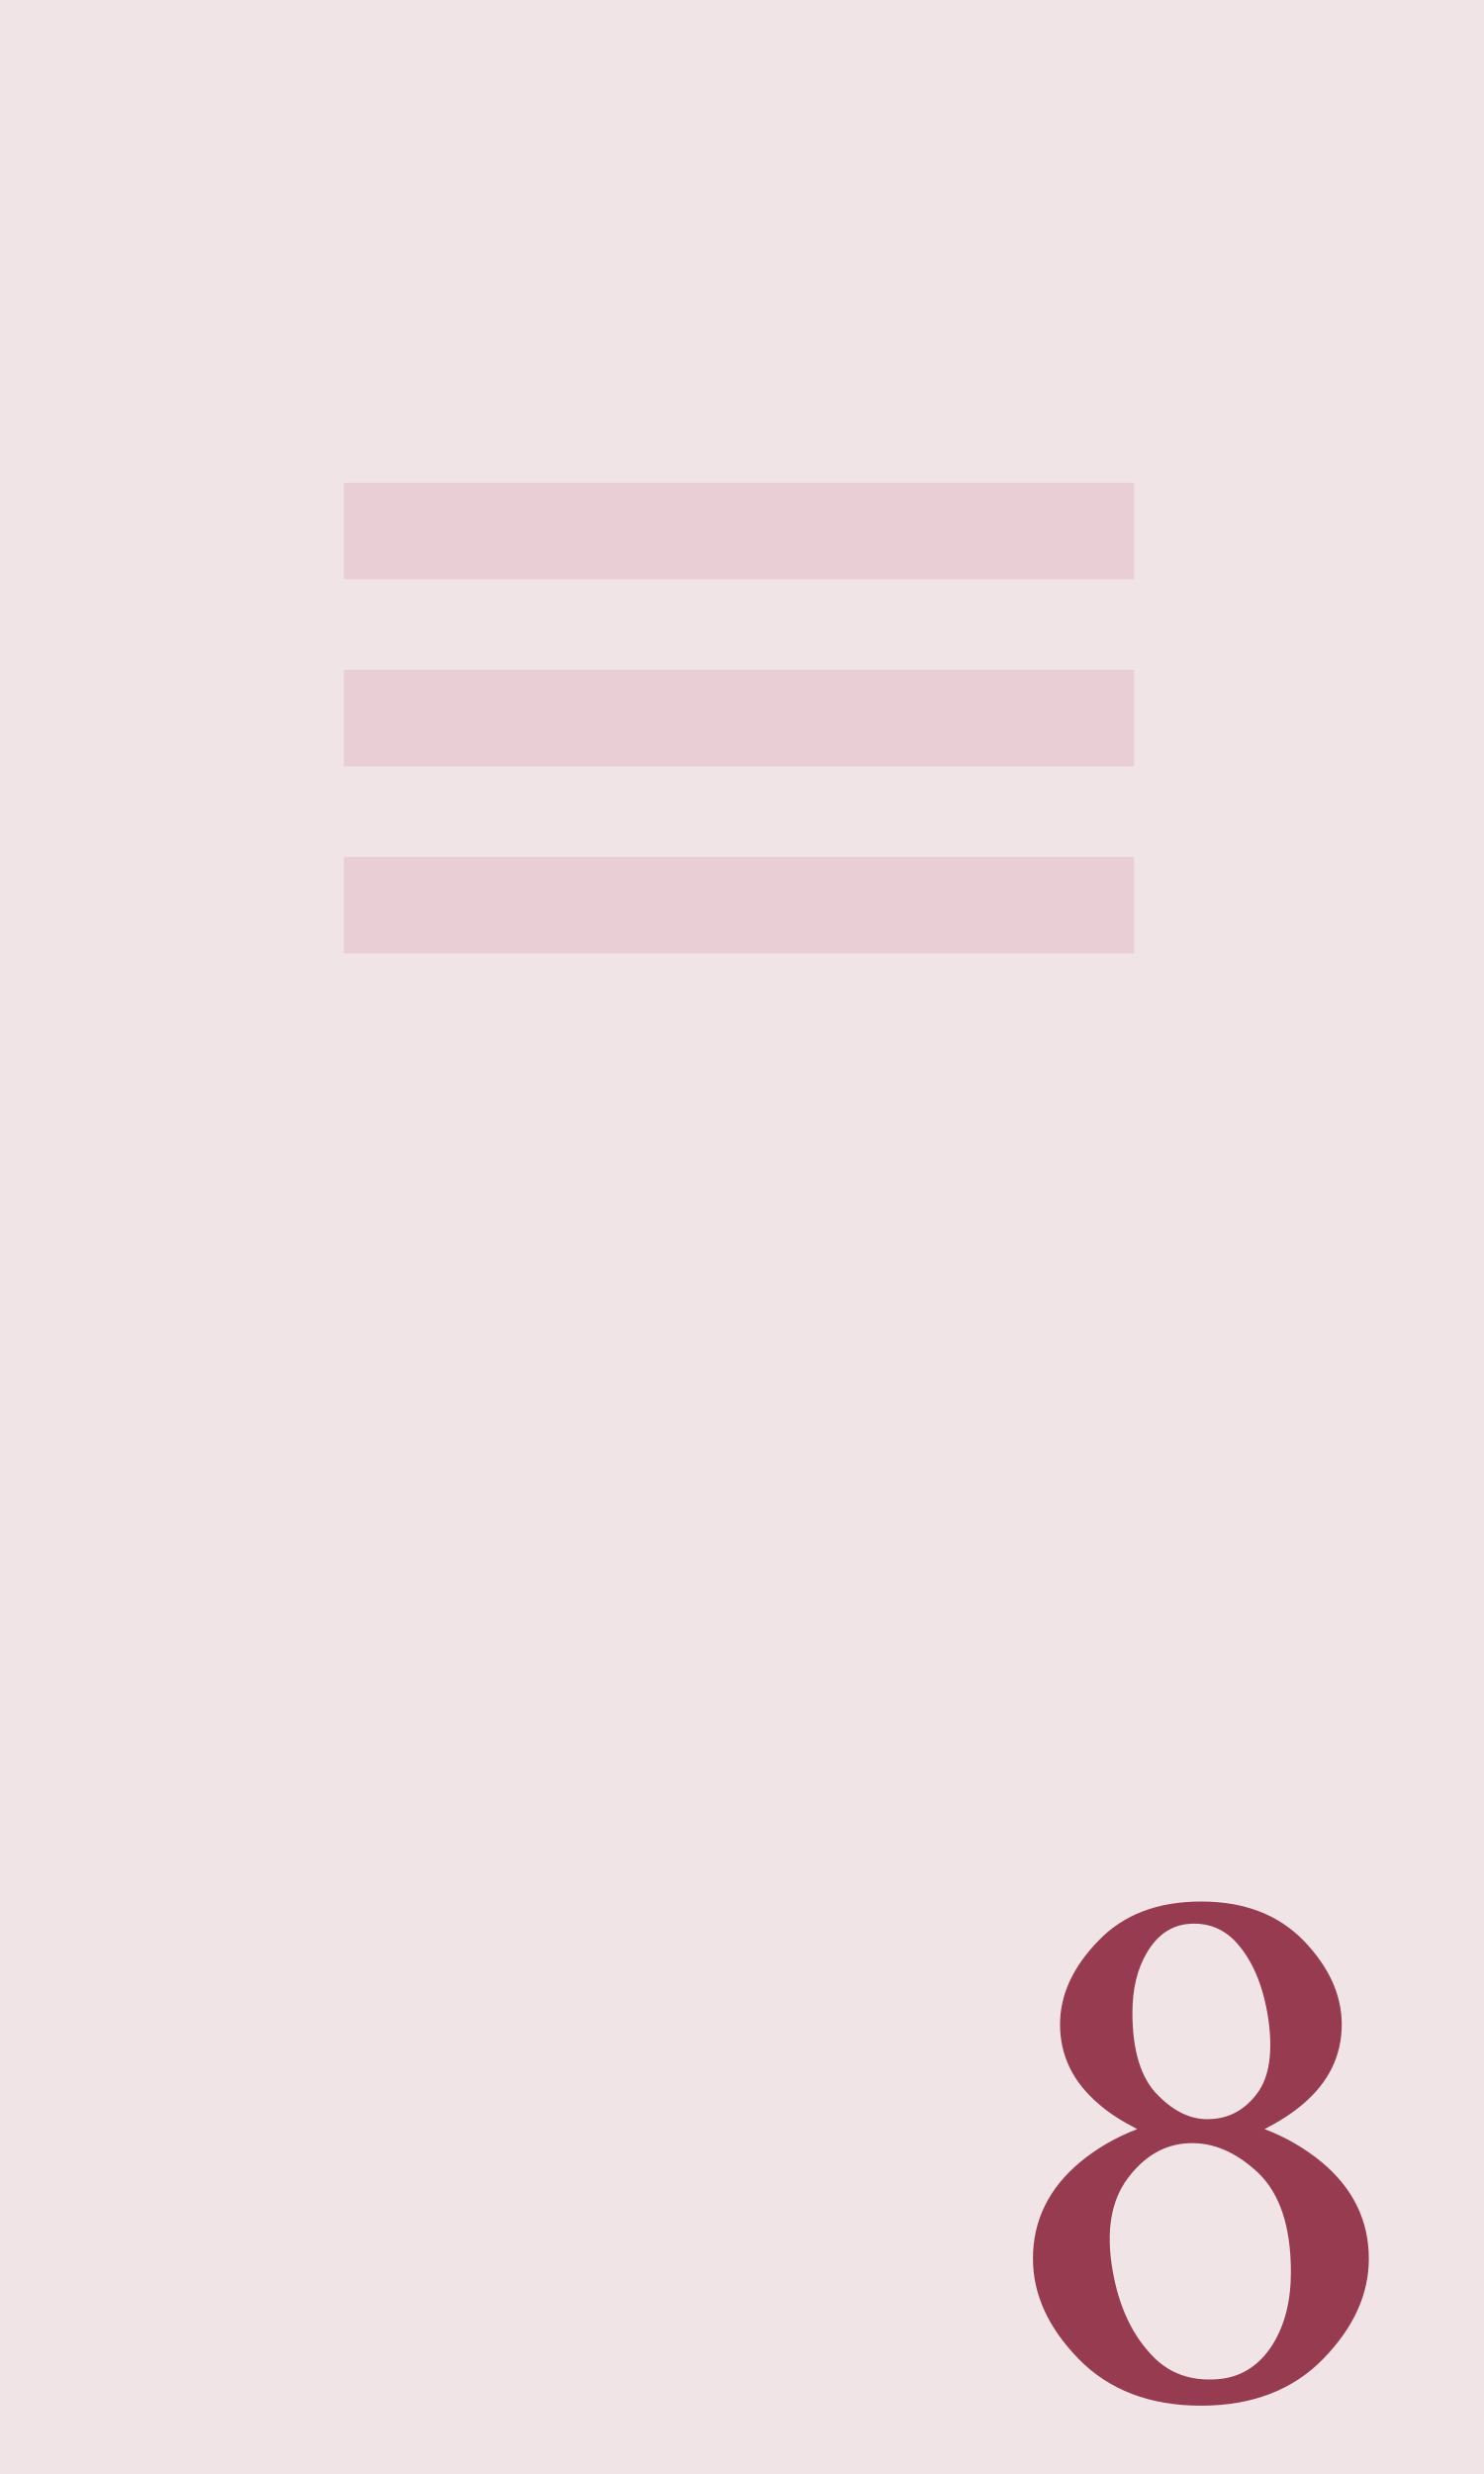
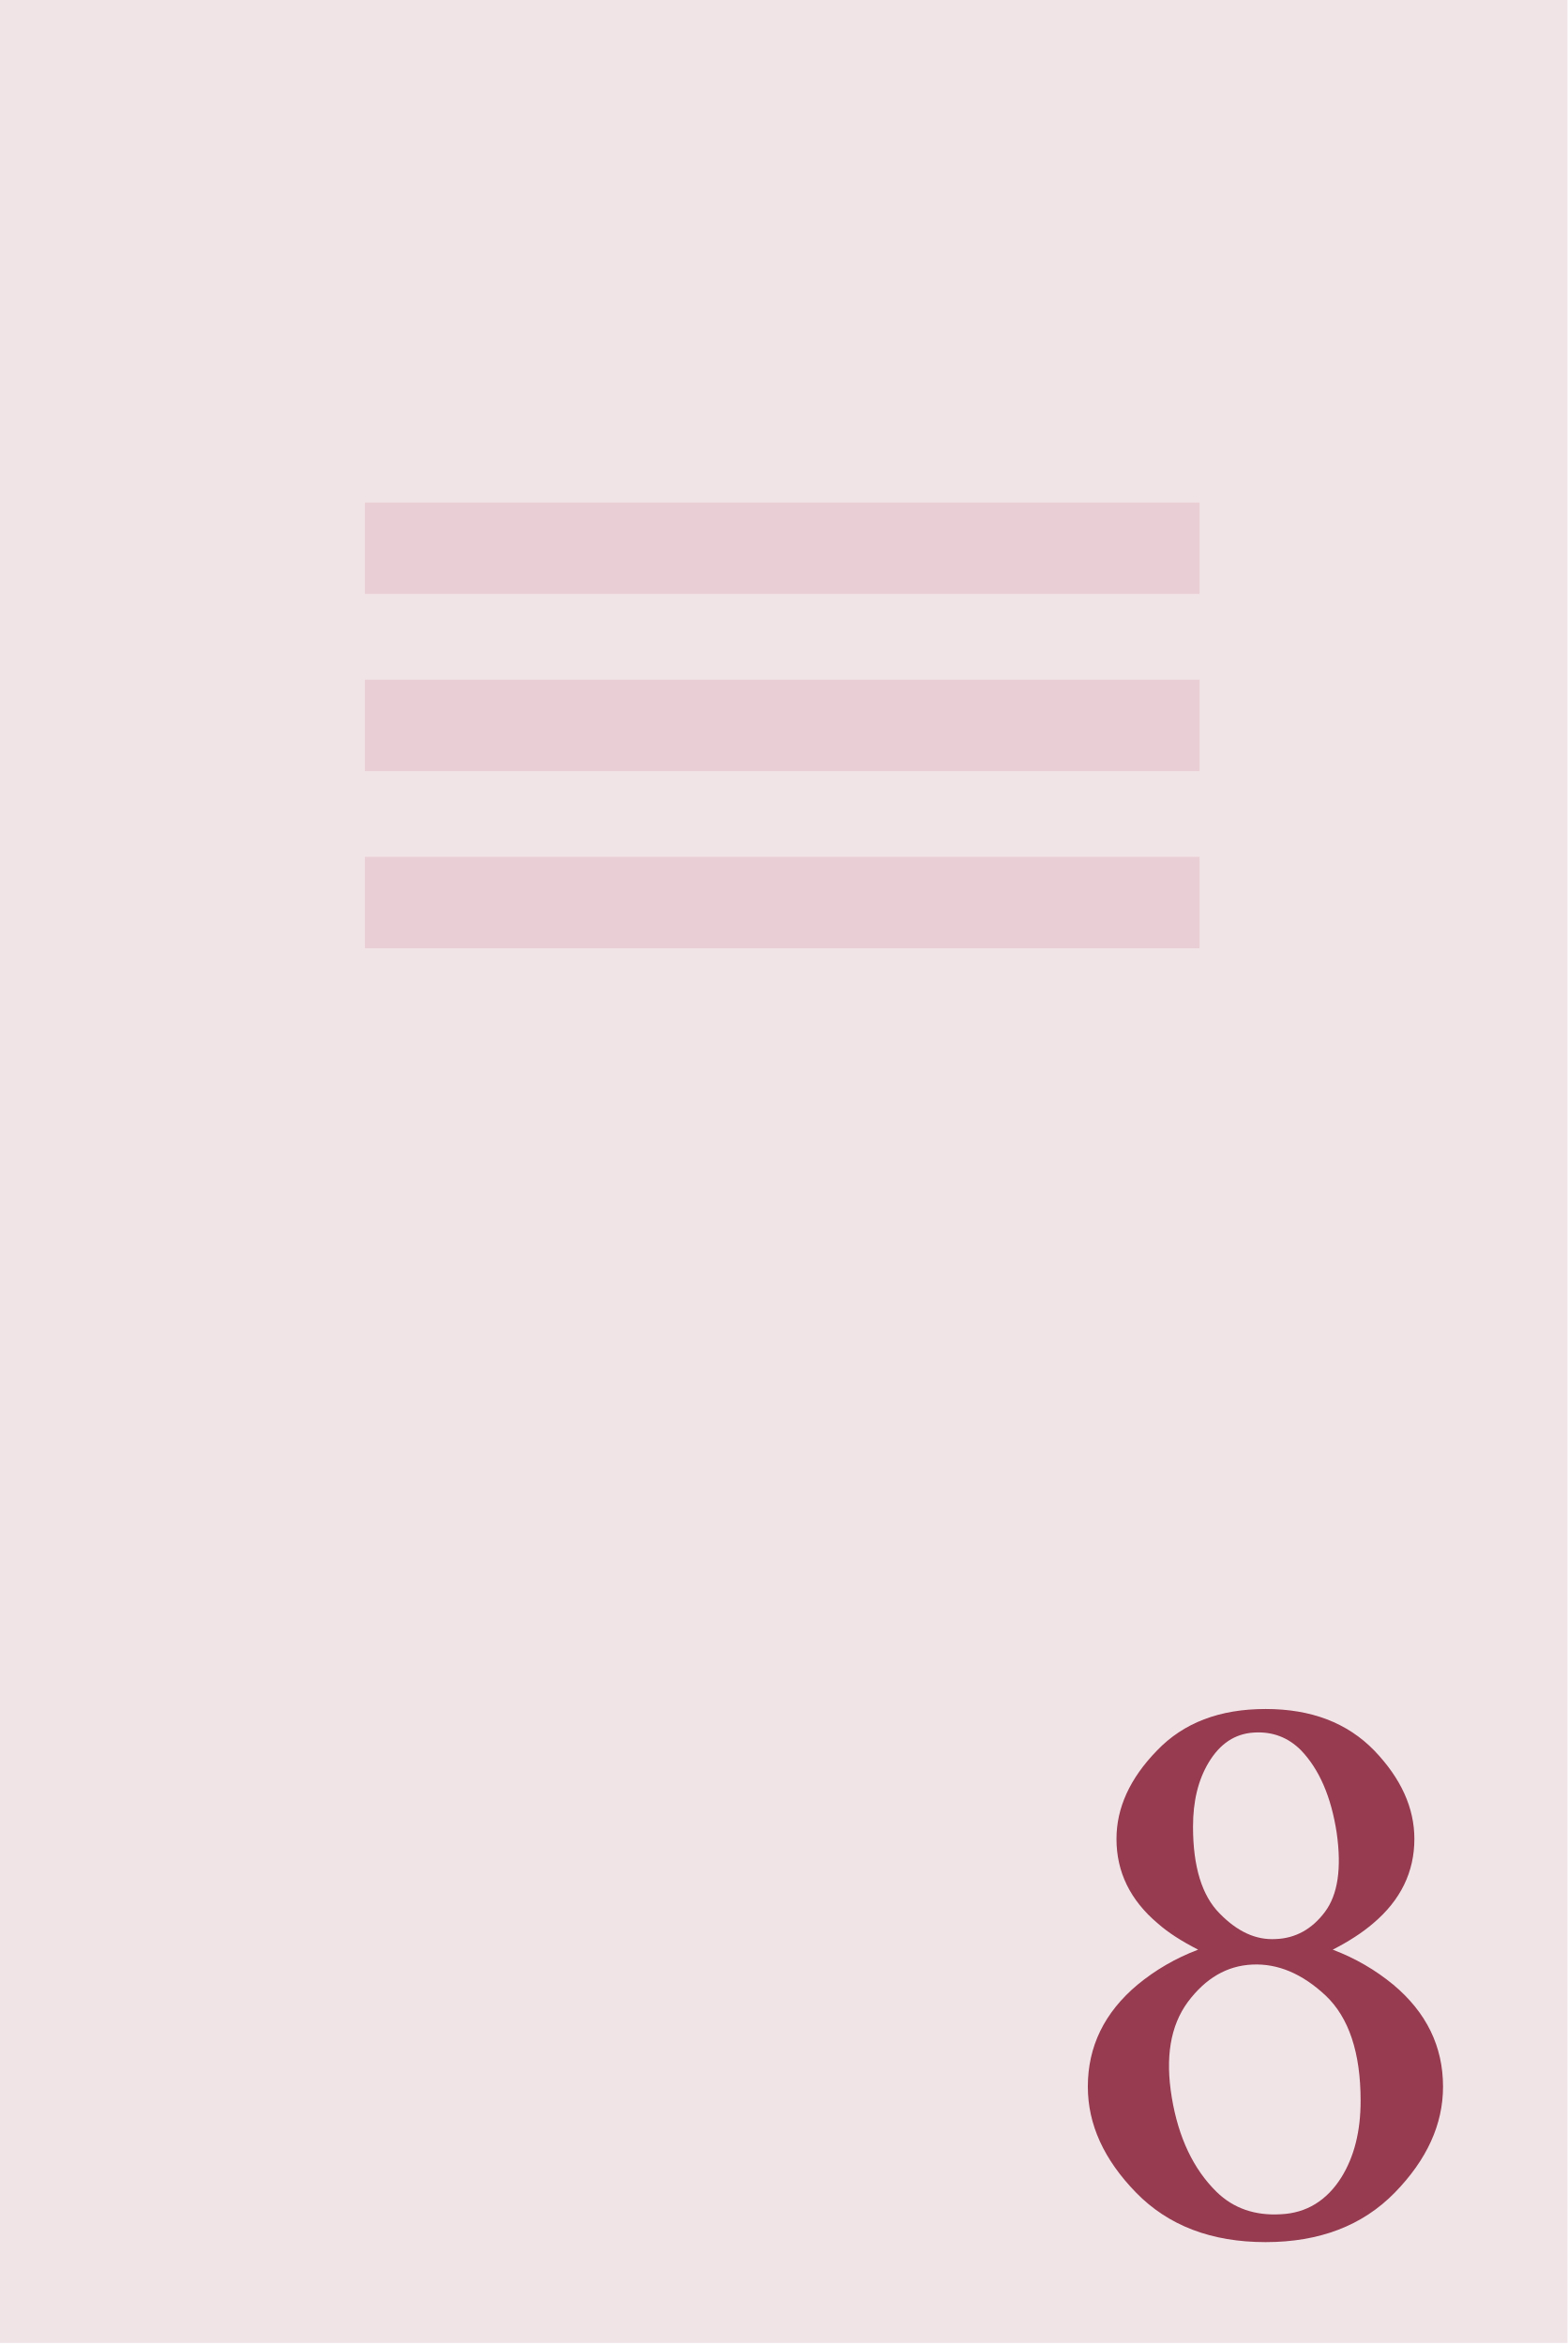
- <svg xmlns="http://www.w3.org/2000/svg" width="246" height="410" viewBox="0 0 246 410" fill="none">
-   <rect width="246" height="410" fill="#F1E4E7" />
-   <rect x="57" y="80" width="131" height="16" fill="#E9CFD5" />
-   <rect x="57" y="111" width="131" height="16" fill="#E9CFD5" />
-   <rect x="57" y="142" width="131" height="16" fill="#E9CFD5" />
-   <path d="M190.18 323.495C188.519 326.264 187.719 329.586 187.719 333.585C187.719 339.86 189.134 344.413 191.902 347.182C194.671 350.012 197.562 351.365 200.7 351.181C203.776 351.058 206.36 349.643 208.391 346.936C210.421 344.229 211.036 340.106 210.236 334.508C209.375 328.909 207.529 324.603 204.638 321.588C202.607 319.558 200.146 318.635 197.255 318.819C194.302 319.004 191.964 320.542 190.18 323.495ZM210.975 388.525C213.005 385.265 213.989 381.266 213.989 376.528C213.989 368.961 212.144 363.485 208.514 360.04C204.822 356.595 201.008 354.995 197.009 355.18C193.01 355.364 189.688 357.333 186.919 361.024C184.15 364.777 183.351 369.761 184.396 376.036C185.442 382.312 187.78 387.233 191.41 390.802C194.056 393.386 197.439 394.555 201.5 394.309C205.499 394.124 208.698 392.155 210.975 388.525ZM209.621 352.842C213.189 354.195 216.327 356.041 219.096 358.317C224.325 362.686 226.909 368.038 226.909 374.313C226.909 380.22 224.387 385.757 219.342 390.925C214.297 396.093 207.529 398.677 199.101 398.677C190.61 398.677 183.843 396.093 178.798 390.925C173.753 385.757 171.23 380.22 171.23 374.313C171.23 368.038 173.814 362.686 179.044 358.317C181.812 356.041 184.95 354.195 188.519 352.842C185.996 351.55 183.843 350.196 182.182 348.72C177.875 345.09 175.722 340.66 175.722 335.492C175.722 330.632 177.813 326.018 182.059 321.649C186.242 317.281 191.902 315.128 199.101 315.128C206.237 315.128 211.897 317.281 216.143 321.649C220.326 326.018 222.418 330.632 222.418 335.492C222.418 340.66 220.265 345.09 215.958 348.72C214.235 350.196 212.144 351.55 209.621 352.842Z" fill="#963B50" />
+ <svg xmlns="http://www.w3.org/2000/svg" width="234" height="350" viewBox="0 0 234 350" fill="none">
+   <rect width="234" height="349.696" fill="#F1E4E7" />
+   <path d="M180.444 263.043C178.862 265.68 178.1 268.844 178.1 272.652C178.1 278.629 179.448 282.965 182.085 285.602C184.721 288.297 187.475 289.586 190.464 289.41C193.393 289.293 195.854 287.945 197.788 285.367C199.721 282.789 200.307 278.863 199.546 273.531C198.725 268.199 196.967 264.098 194.214 261.227C192.28 259.293 189.936 258.414 187.182 258.59C184.37 258.766 182.143 260.23 180.444 263.043ZM200.249 324.977C202.182 321.871 203.12 318.062 203.12 313.551C203.12 306.344 201.362 301.129 197.905 297.848C194.389 294.566 190.756 293.043 186.948 293.219C183.139 293.395 179.975 295.27 177.339 298.785C174.702 302.359 173.94 307.105 174.936 313.082C175.932 319.059 178.159 323.746 181.616 327.145C184.135 329.605 187.358 330.719 191.225 330.484C195.034 330.309 198.081 328.434 200.249 324.977ZM198.96 290.992C202.358 292.281 205.346 294.039 207.983 296.207C212.964 300.367 215.424 305.465 215.424 311.441C215.424 317.066 213.022 322.34 208.217 327.262C203.413 332.184 196.967 334.645 188.94 334.645C180.854 334.645 174.409 332.184 169.604 327.262C164.799 322.34 162.397 317.066 162.397 311.441C162.397 305.465 164.858 300.367 169.839 296.207C172.475 294.039 175.464 292.281 178.862 290.992C176.46 289.762 174.409 288.473 172.827 287.066C168.725 283.609 166.674 279.391 166.674 274.469C166.674 269.84 168.667 265.445 172.71 261.285C176.694 257.125 182.085 255.074 188.94 255.074C195.737 255.074 201.128 257.125 205.171 261.285C209.155 265.445 211.147 269.84 211.147 274.469C211.147 279.391 209.096 283.609 204.995 287.066C203.354 288.473 201.362 289.762 198.96 290.992Z" fill="#963B50" />
+   <rect x="54.469" y="75" width="124.61" height="13.647" fill="#E9CFD5" />
+   <rect x="54.469" y="101.445" width="124.61" height="13.647" fill="#E9CFD5" />
+   <rect x="54.469" y="127.883" width="124.61" height="13.647" fill="#E9CFD5" />
</svg>
